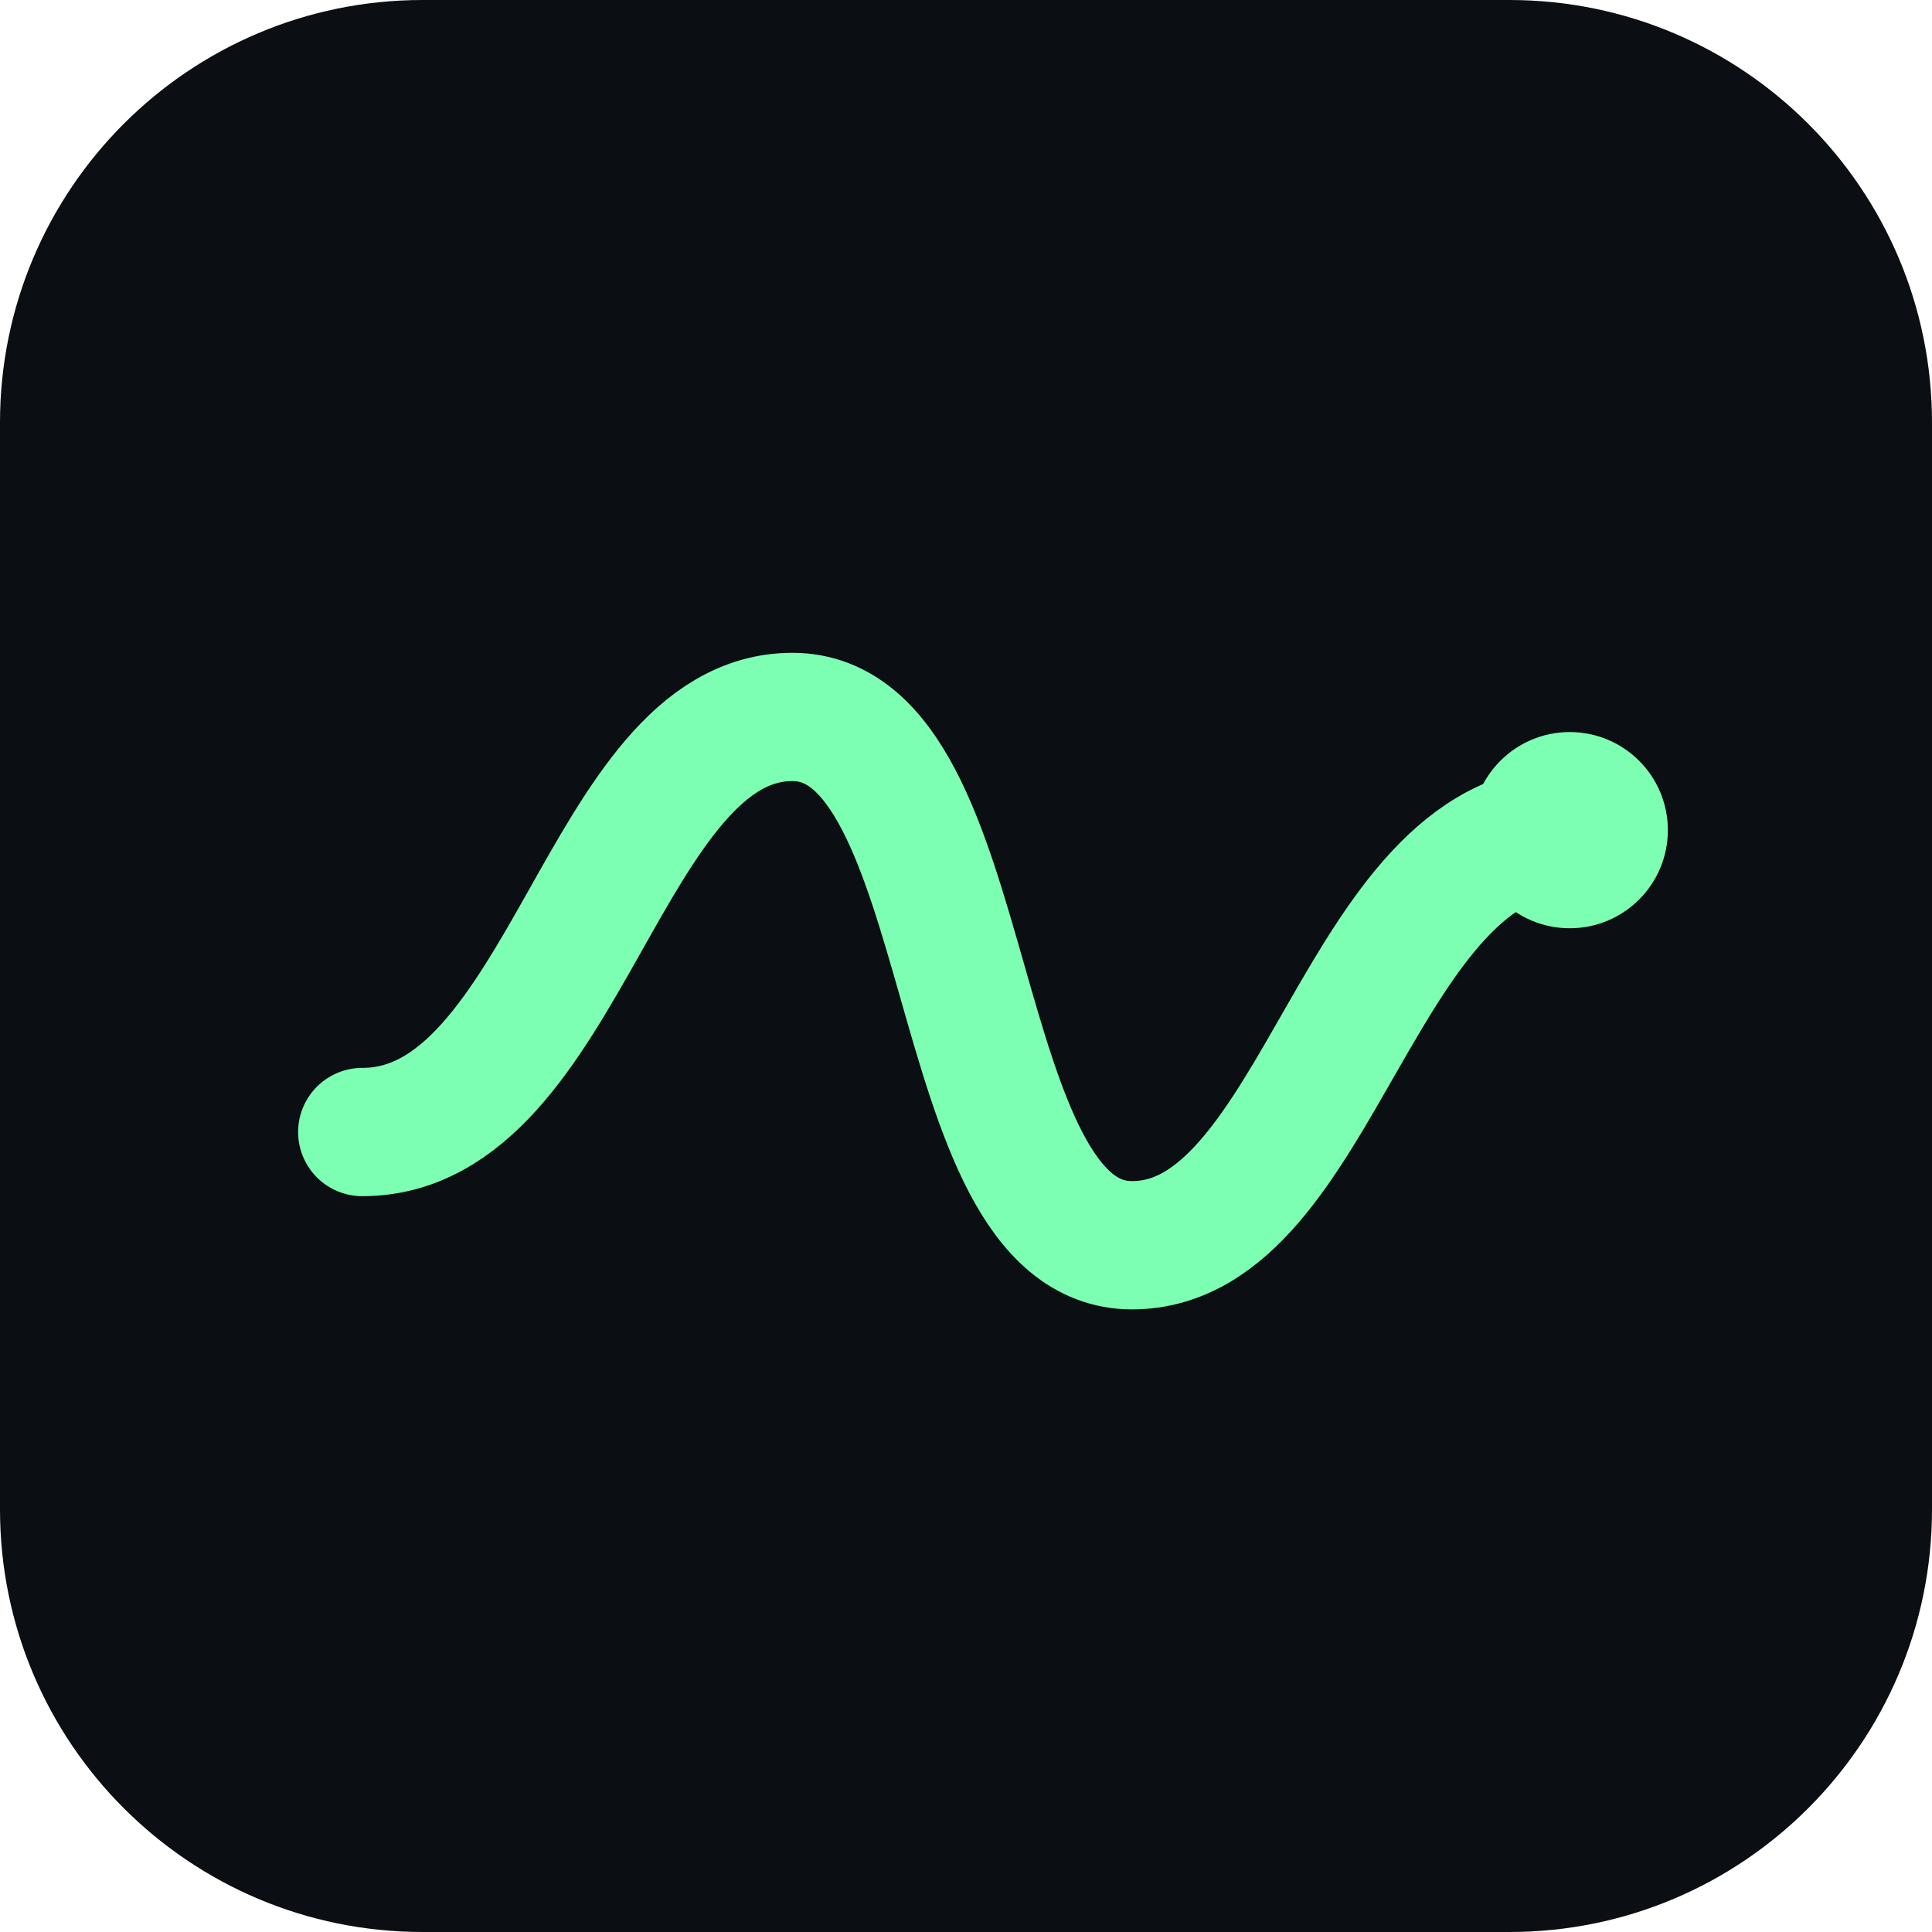
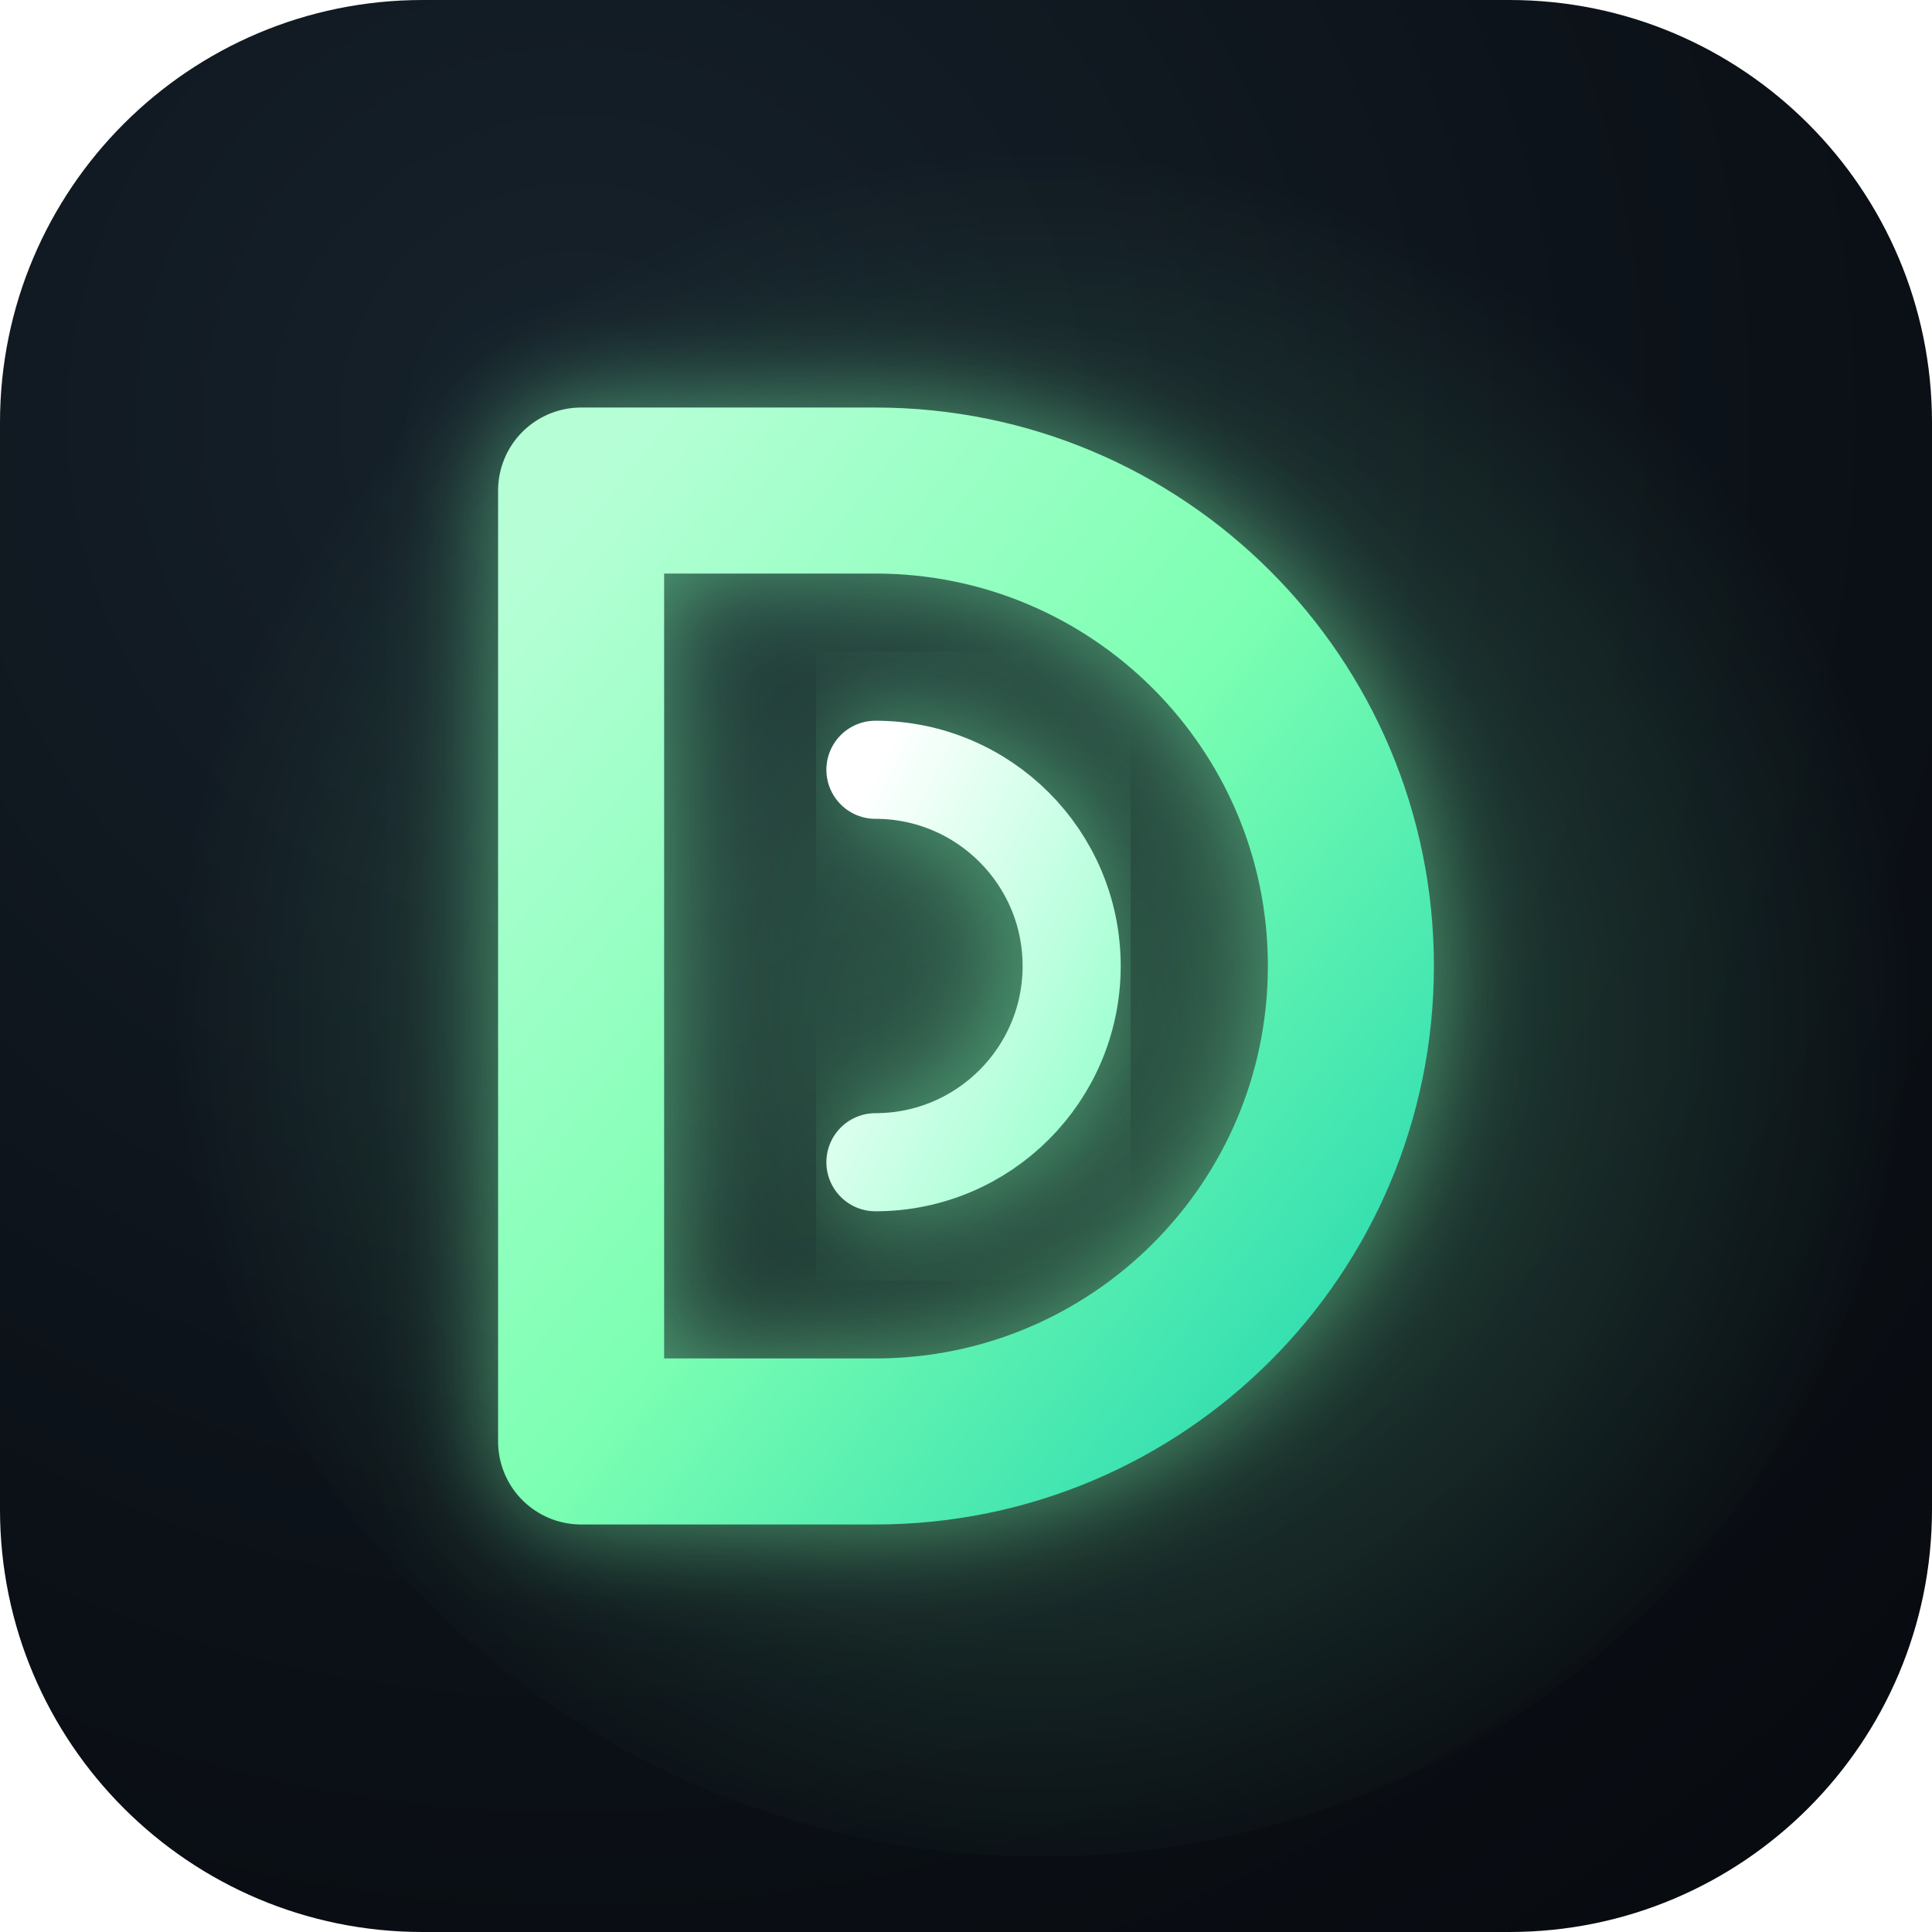
<svg xmlns="http://www.w3.org/2000/svg" viewBox="0 0 512 512">
-   <rect width="512" height="512" rx="112" fill="#0B0E12" />
-   <path d="M96 300 C150 300 160 190 210 190 C260 190 250 330 300 330 C350 330 360 220 416 220" fill="none" stroke="#7CFFB2" stroke-width="34" stroke-linecap="round" />
-   <circle cx="416" cy="220" r="26" fill="#7CFFB2" />
+   <defs>
+     <radialGradient id="bg" cx="30%" cy="22%" r="95%">
+       <stop offset="0" stop-color="#16222b" />
+       <stop offset=".55" stop-color="#0d131a" />
+       <stop offset="1" stop-color="#080b10" />
+     </radialGradient>
+     <linearGradient id="mint" x1="0" y1="0" x2="1" y2="1">
+       <stop offset="0" stop-color="#b6ffd6" />
+       <stop offset=".5" stop-color="#7CFFB2" />
+       <stop offset="1" stop-color="#27d9b0" />
+     </linearGradient>
+     <linearGradient id="echo" x1="0" y1="0" x2="1" y2="1">
+       <stop offset="0" stop-color="#ffffff" />
+       <stop offset="1" stop-color="#9dffd0" />
+     </linearGradient>
+     <radialGradient id="halo" cx="50%" cy="52%" r="50%">
+       <stop offset="0" stop-color="#7CFFB2" stop-opacity=".30" />
+       <stop offset="1" stop-color="#7CFFB2" stop-opacity="0" />
+     </radialGradient>
+     <filter id="blur" x="-30%" y="-30%" width="160%" height="160%">
+       <feGaussianBlur stdDeviation="14" />
+     </filter>
+     <clipPath id="r">
+       <rect width="512" height="512" rx="112" />
+     </clipPath>
+   </defs>
+   <g clip-path="url(#r)">
+     <rect width="512" height="512" fill="url(#bg)" />
+     <circle cx="276" cy="262" r="230" fill="url(#halo)" />
+     <g transform="translate(-20 0)" fill="none" stroke-linecap="round" stroke-linejoin="round">
+       <path d="M174 130H252A126 126 0 0 1 252 382H174Z" stroke="#7CFFB2" stroke-width="44" opacity=".55" filter="url(#blur)" />
+       <path d="M174 130H252A126 126 0 0 1 252 382H174Z" stroke="url(#mint)" stroke-width="44" />
+       <path d="M252 204A52 52 0 0 1 252 308" stroke="#7CFFB2" stroke-width="26" opacity=".5" filter="url(#blur)" />
+       <path d="M252 204A52 52 0 0 1 252 308" stroke="url(#echo)" stroke-width="26" />
+     </g>
+   </g>
</svg>
